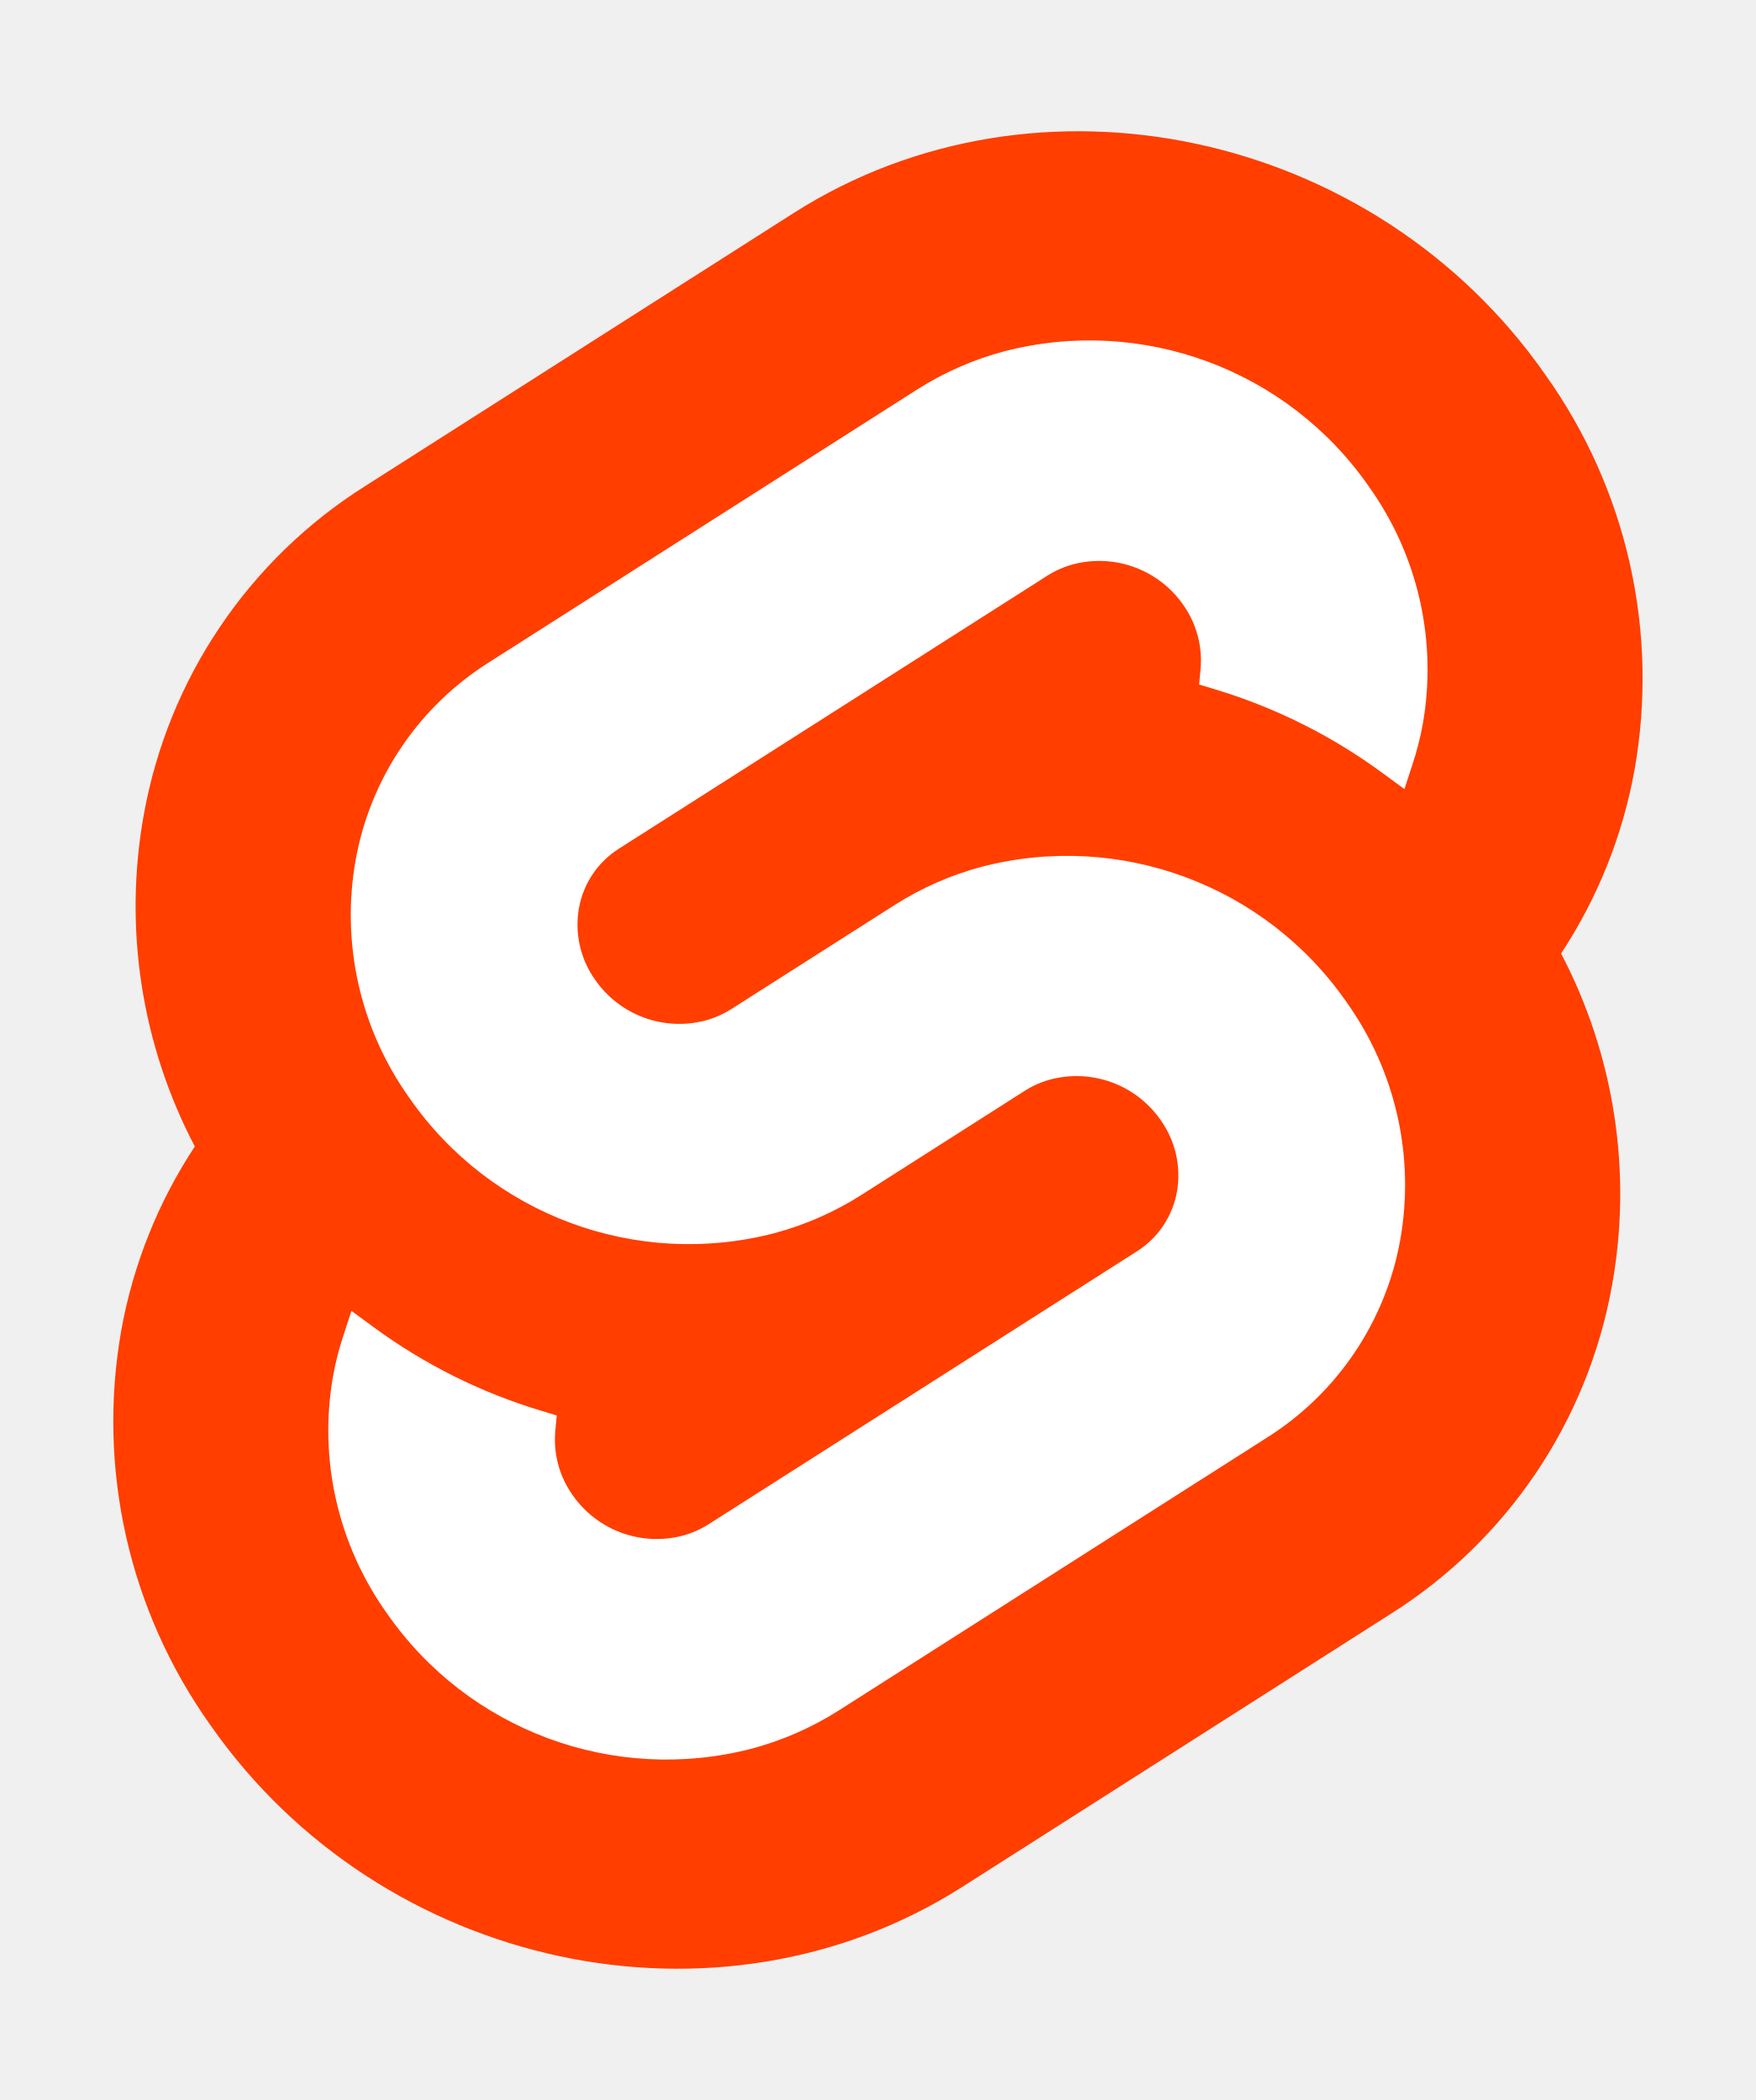
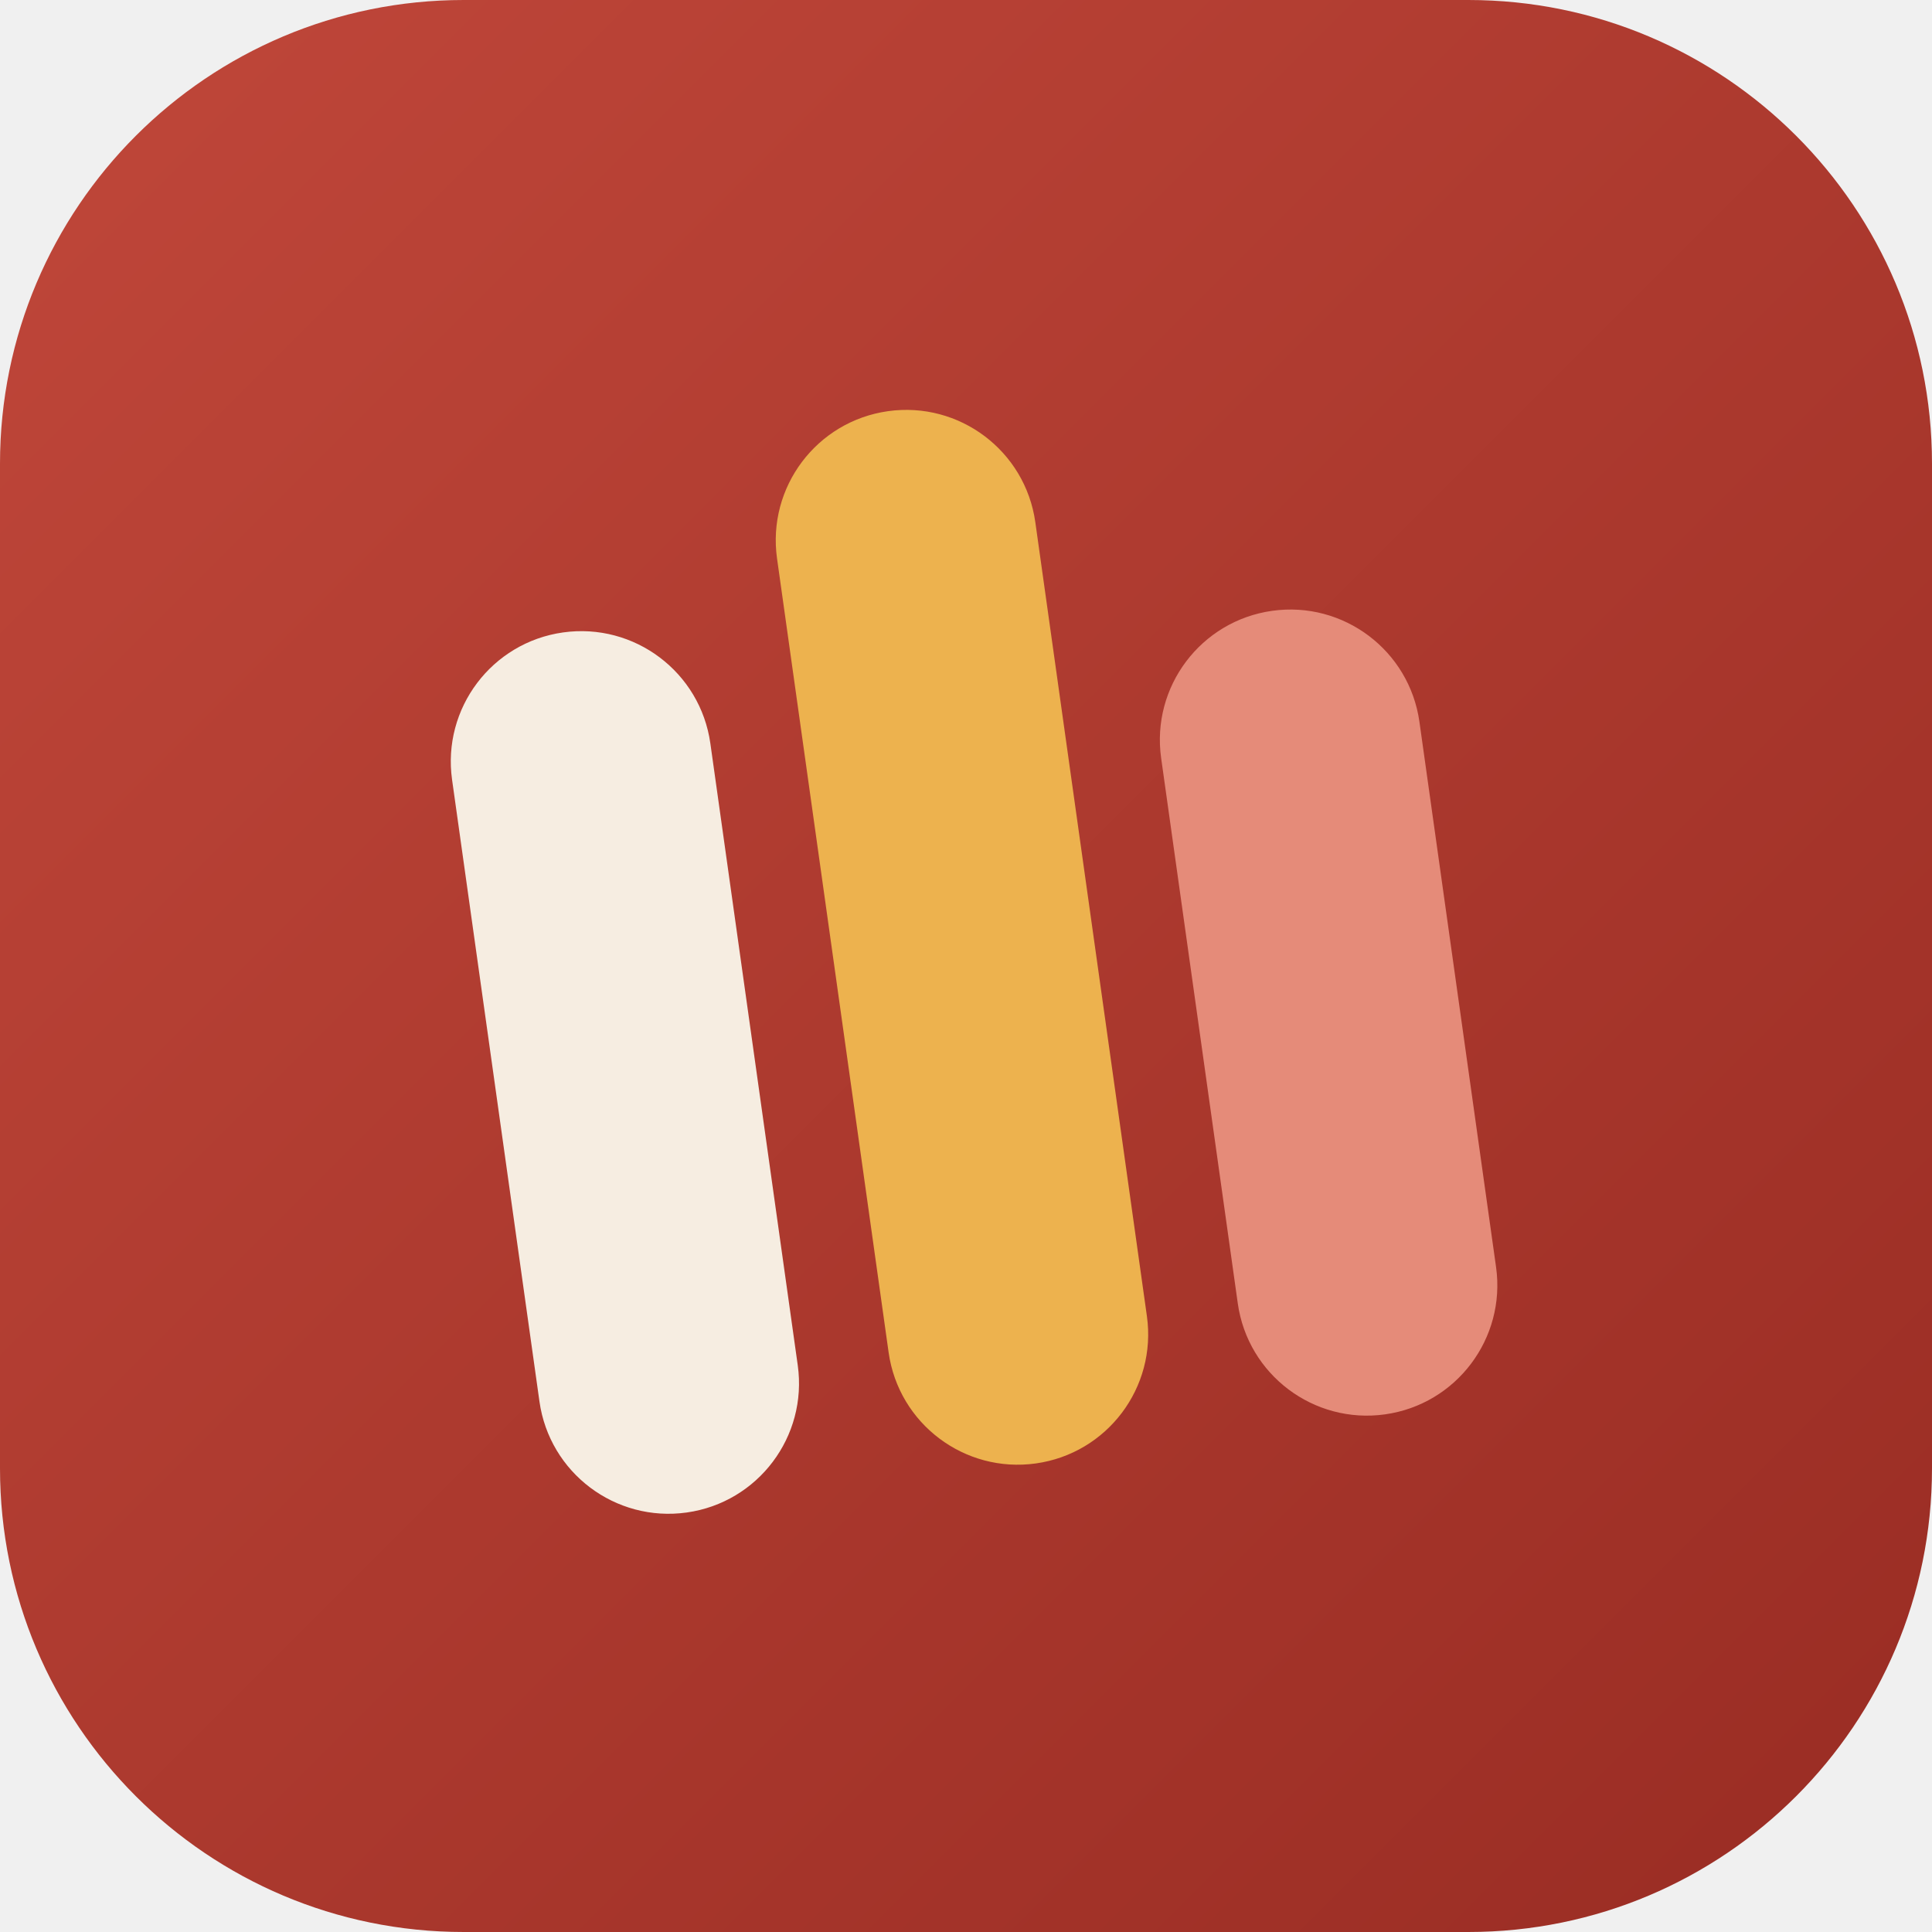
- <svg xmlns="http://www.w3.org/2000/svg" width="107" height="128" viewBox="0 0 107 128">
-   <path d="M94.157 22.819c-10.4-14.885-30.94-19.297-45.792-9.835L22.282 29.608A29.92 29.92 0 0 0 8.764 49.65a31.5 31.5 0 0 0 3.108 20.231 30 30 0 0 0-4.477 11.183 31.9 31.9 0 0 0 5.448 24.116c10.402 14.887 30.942 19.297 45.791 9.835l26.083-16.624A29.92 29.92 0 0 0 98.235 78.35a31.53 31.53 0 0 0-3.105-20.232 30 30 0 0 0 4.474-11.182 31.88 31.88 0 0 0-5.447-24.116" style="fill:#ff3e00" />
-   <path d="M45.817 106.582a20.72 20.72 0 0 1-22.237-8.243 19.17 19.17 0 0 1-3.277-14.503 18 18 0 0 1 .624-2.435l.49-1.498 1.337.981a33.6 33.6 0 0 0 10.203 5.098l.97.294-.09.968a5.85 5.85 0 0 0 1.052 3.878 6.24 6.24 0 0 0 6.695 2.485 5.8 5.8 0 0 0 1.603-.704L69.27 76.28a5.43 5.43 0 0 0 2.45-3.631 5.8 5.8 0 0 0-.987-4.371 6.24 6.24 0 0 0-6.698-2.487 5.7 5.7 0 0 0-1.6.704l-9.953 6.345a19 19 0 0 1-5.296 2.326 20.72 20.72 0 0 1-22.237-8.243 19.17 19.17 0 0 1-3.277-14.502 17.99 17.99 0 0 1 8.13-12.052l26.081-16.623a19 19 0 0 1 5.3-2.329 20.72 20.72 0 0 1 22.237 8.243 19.17 19.17 0 0 1 3.277 14.503 18 18 0 0 1-.624 2.435l-.49 1.498-1.337-.98a33.6 33.6 0 0 0-10.203-5.1l-.97-.294.09-.968a5.86 5.86 0 0 0-1.052-3.878 6.24 6.24 0 0 0-6.696-2.485 5.8 5.8 0 0 0-1.602.704L37.73 51.72a5.42 5.42 0 0 0-2.449 3.63 5.79 5.79 0 0 0 .986 4.372 6.24 6.24 0 0 0 6.698 2.486 5.8 5.8 0 0 0 1.602-.704l9.952-6.342a19 19 0 0 1 5.295-2.328 20.72 20.72 0 0 1 22.237 8.242 19.17 19.17 0 0 1 3.277 14.503 18 18 0 0 1-8.13 12.053l-26.081 16.622a19 19 0 0 1-5.3 2.328" style="fill:#fff" />
+ <svg xmlns="http://www.w3.org/2000/svg" viewBox="0 0 100 100" role="img" aria-label="Nou Art">
+   <defs>
+     <linearGradient id="na-bg" x1="0" y1="0" x2="1" y2="1">
+       <stop offset="0" stop-color="#c0473a" />
+       <stop offset="1" stop-color="#992c23" />
+     </linearGradient>
+   </defs>
+   <rect width="100" height="100" rx="24" fill="url(#na-bg)" />
+   <g transform="rotate(-8 50 50)">
+     <rect x="25" y="30" width="13.5" height="46" rx="6.75" fill="#f6ede1" />
+     <rect x="43.25" y="21" width="13.5" height="55" rx="6.75" fill="#edb24e" />
+     <rect x="61.5" y="34" width="13.5" height="42" rx="6.75" fill="#e58b79" />
+   </g>
</svg>
